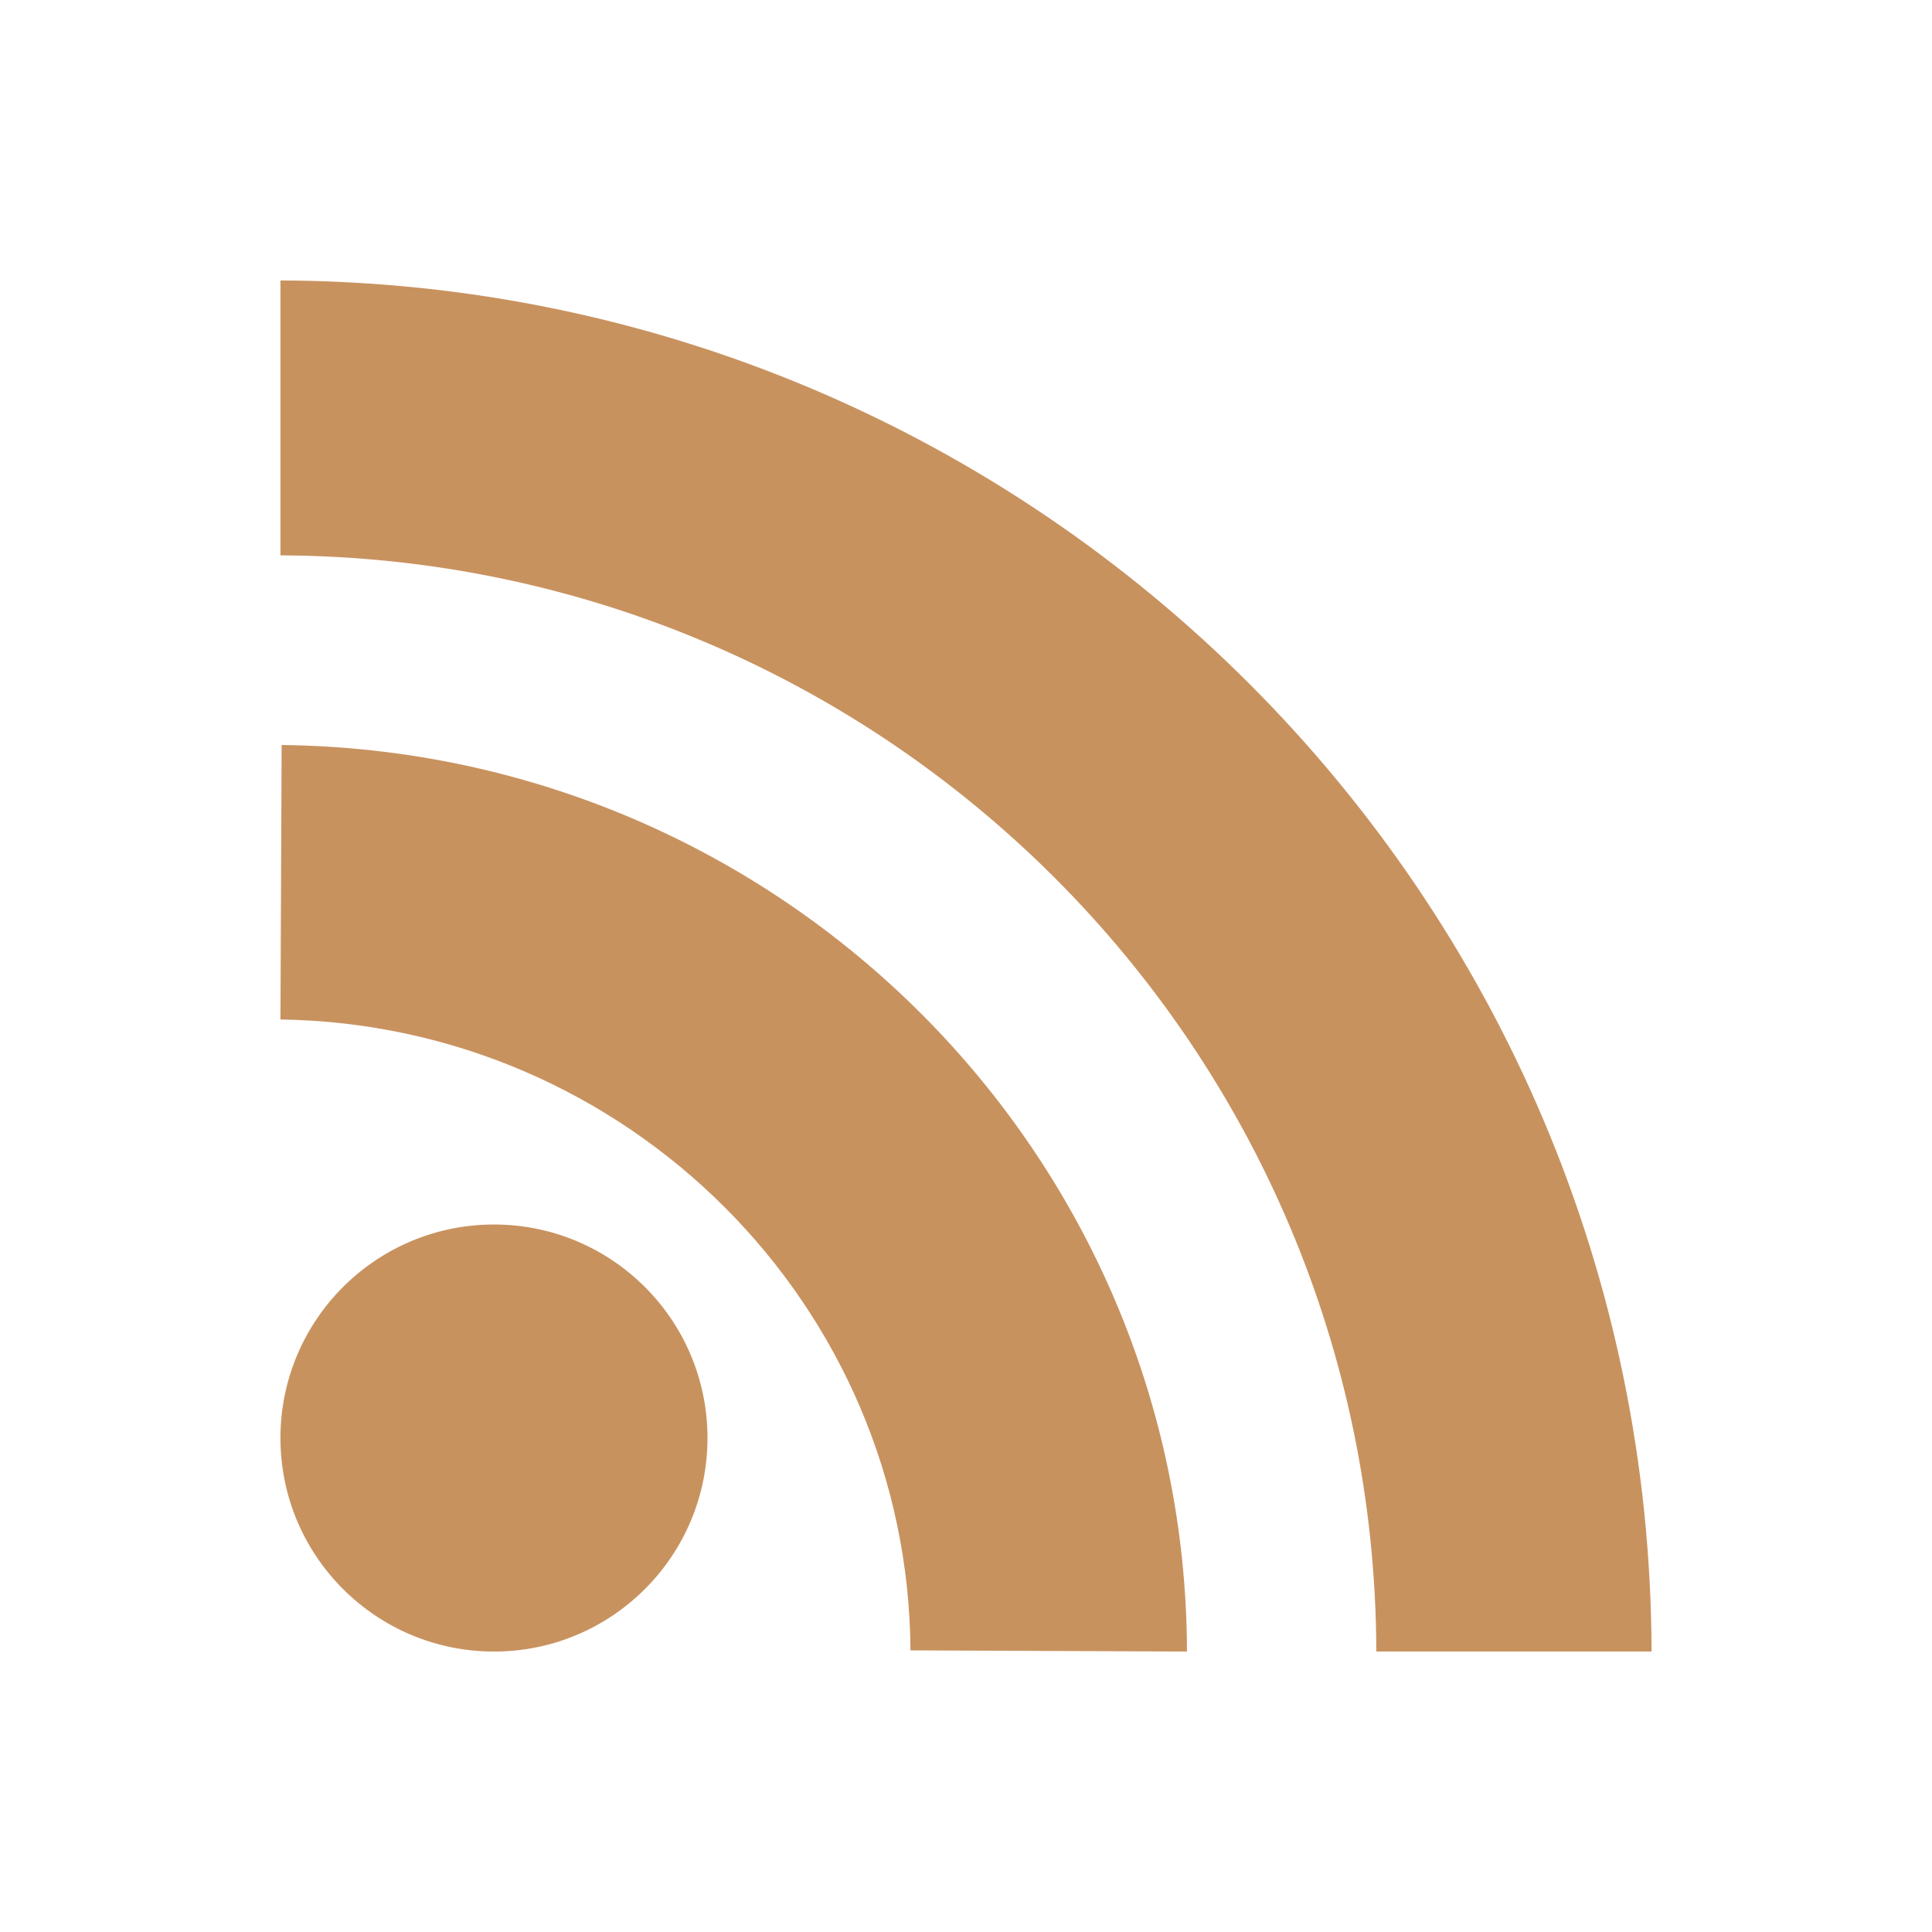
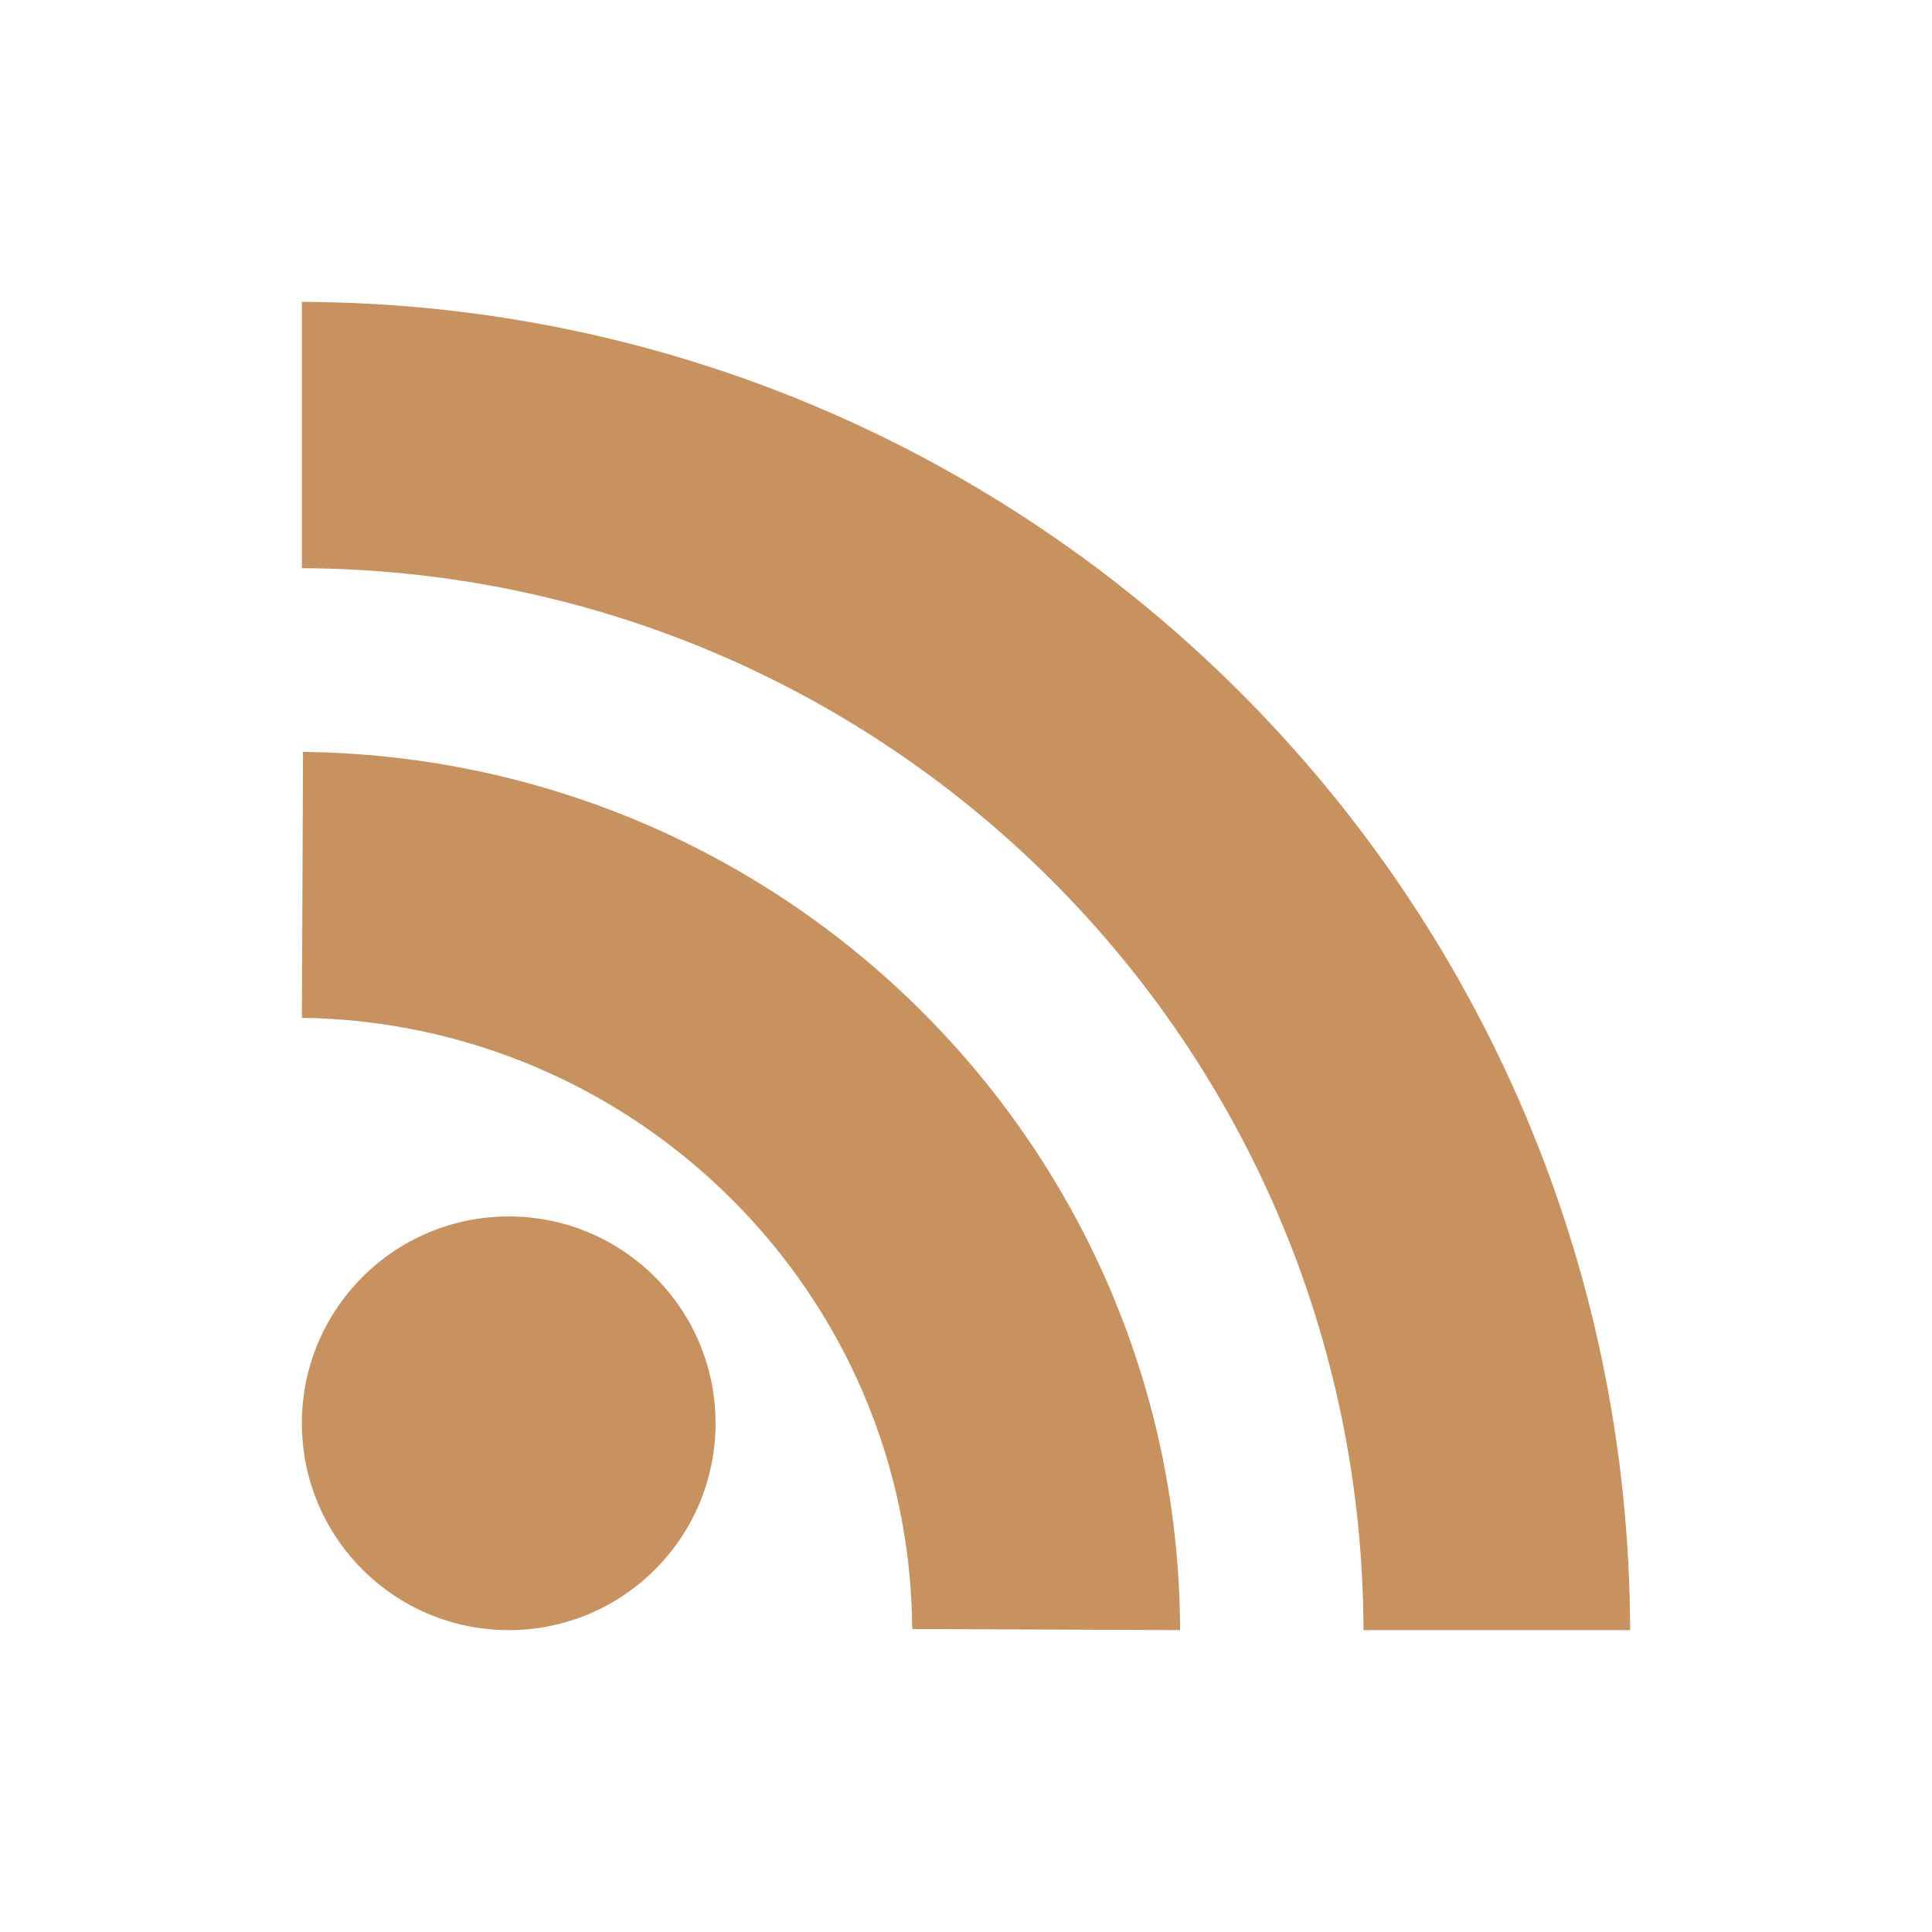
- <svg xmlns="http://www.w3.org/2000/svg" width="31px" height="31px" viewBox="0 0 31 31" version="1.1">
-   <g transform="translate(4.5, 4.5)" fill="rgba(194, 135, 78, 0.9)">
-     <path d="M6.852,18.574 C6.852,20.466 5.318,22 3.427,22 C1.534,22 0,20.466 0,18.574 C0,16.681 1.534,15.148 3.427,15.148 C5.318,15.149 6.852,16.681 6.852,18.574 Z M0,4.411 C9.698,4.453 17.556,12.289 17.584,22 L22,22 C21.973,9.872 12.141,0.042 0,0 C0,2.941 0,4.411 0,4.411 Z M0.019,7.454 L0,11.858 C5.573,11.939 10.076,16.448 10.109,21.981 L14.546,22 C14.524,14.026 8.053,7.545 0.019,7.454 Z" />
-   </g>
+ <svg xmlns="http://www.w3.org/2000/svg" width="32px" height="32px" viewBox="0 0 32 32" version="1.1">
+   <path fill="rgba(194, 135, 78, 0.9)" transform="translate(5, 5)" d="M6.852,18.574 C6.852,20.466 5.318,22 3.427,22 C1.534,22 0,20.466 0,18.574 C0,16.681 1.534,15.148 3.427,15.148 C5.318,15.149 6.852,16.681 6.852,18.574 Z M0,4.411 C9.698,4.453 17.556,12.289 17.584,22 L22,22 C21.973,9.872 12.141,0.042 0,0 C0,2.941 0,4.411 0,4.411 Z M0.019,7.454 L0,11.858 C5.573,11.939 10.076,16.448 10.109,21.981 L14.546,22 C14.524,14.026 8.053,7.545 0.019,7.454 Z" />
</svg>
